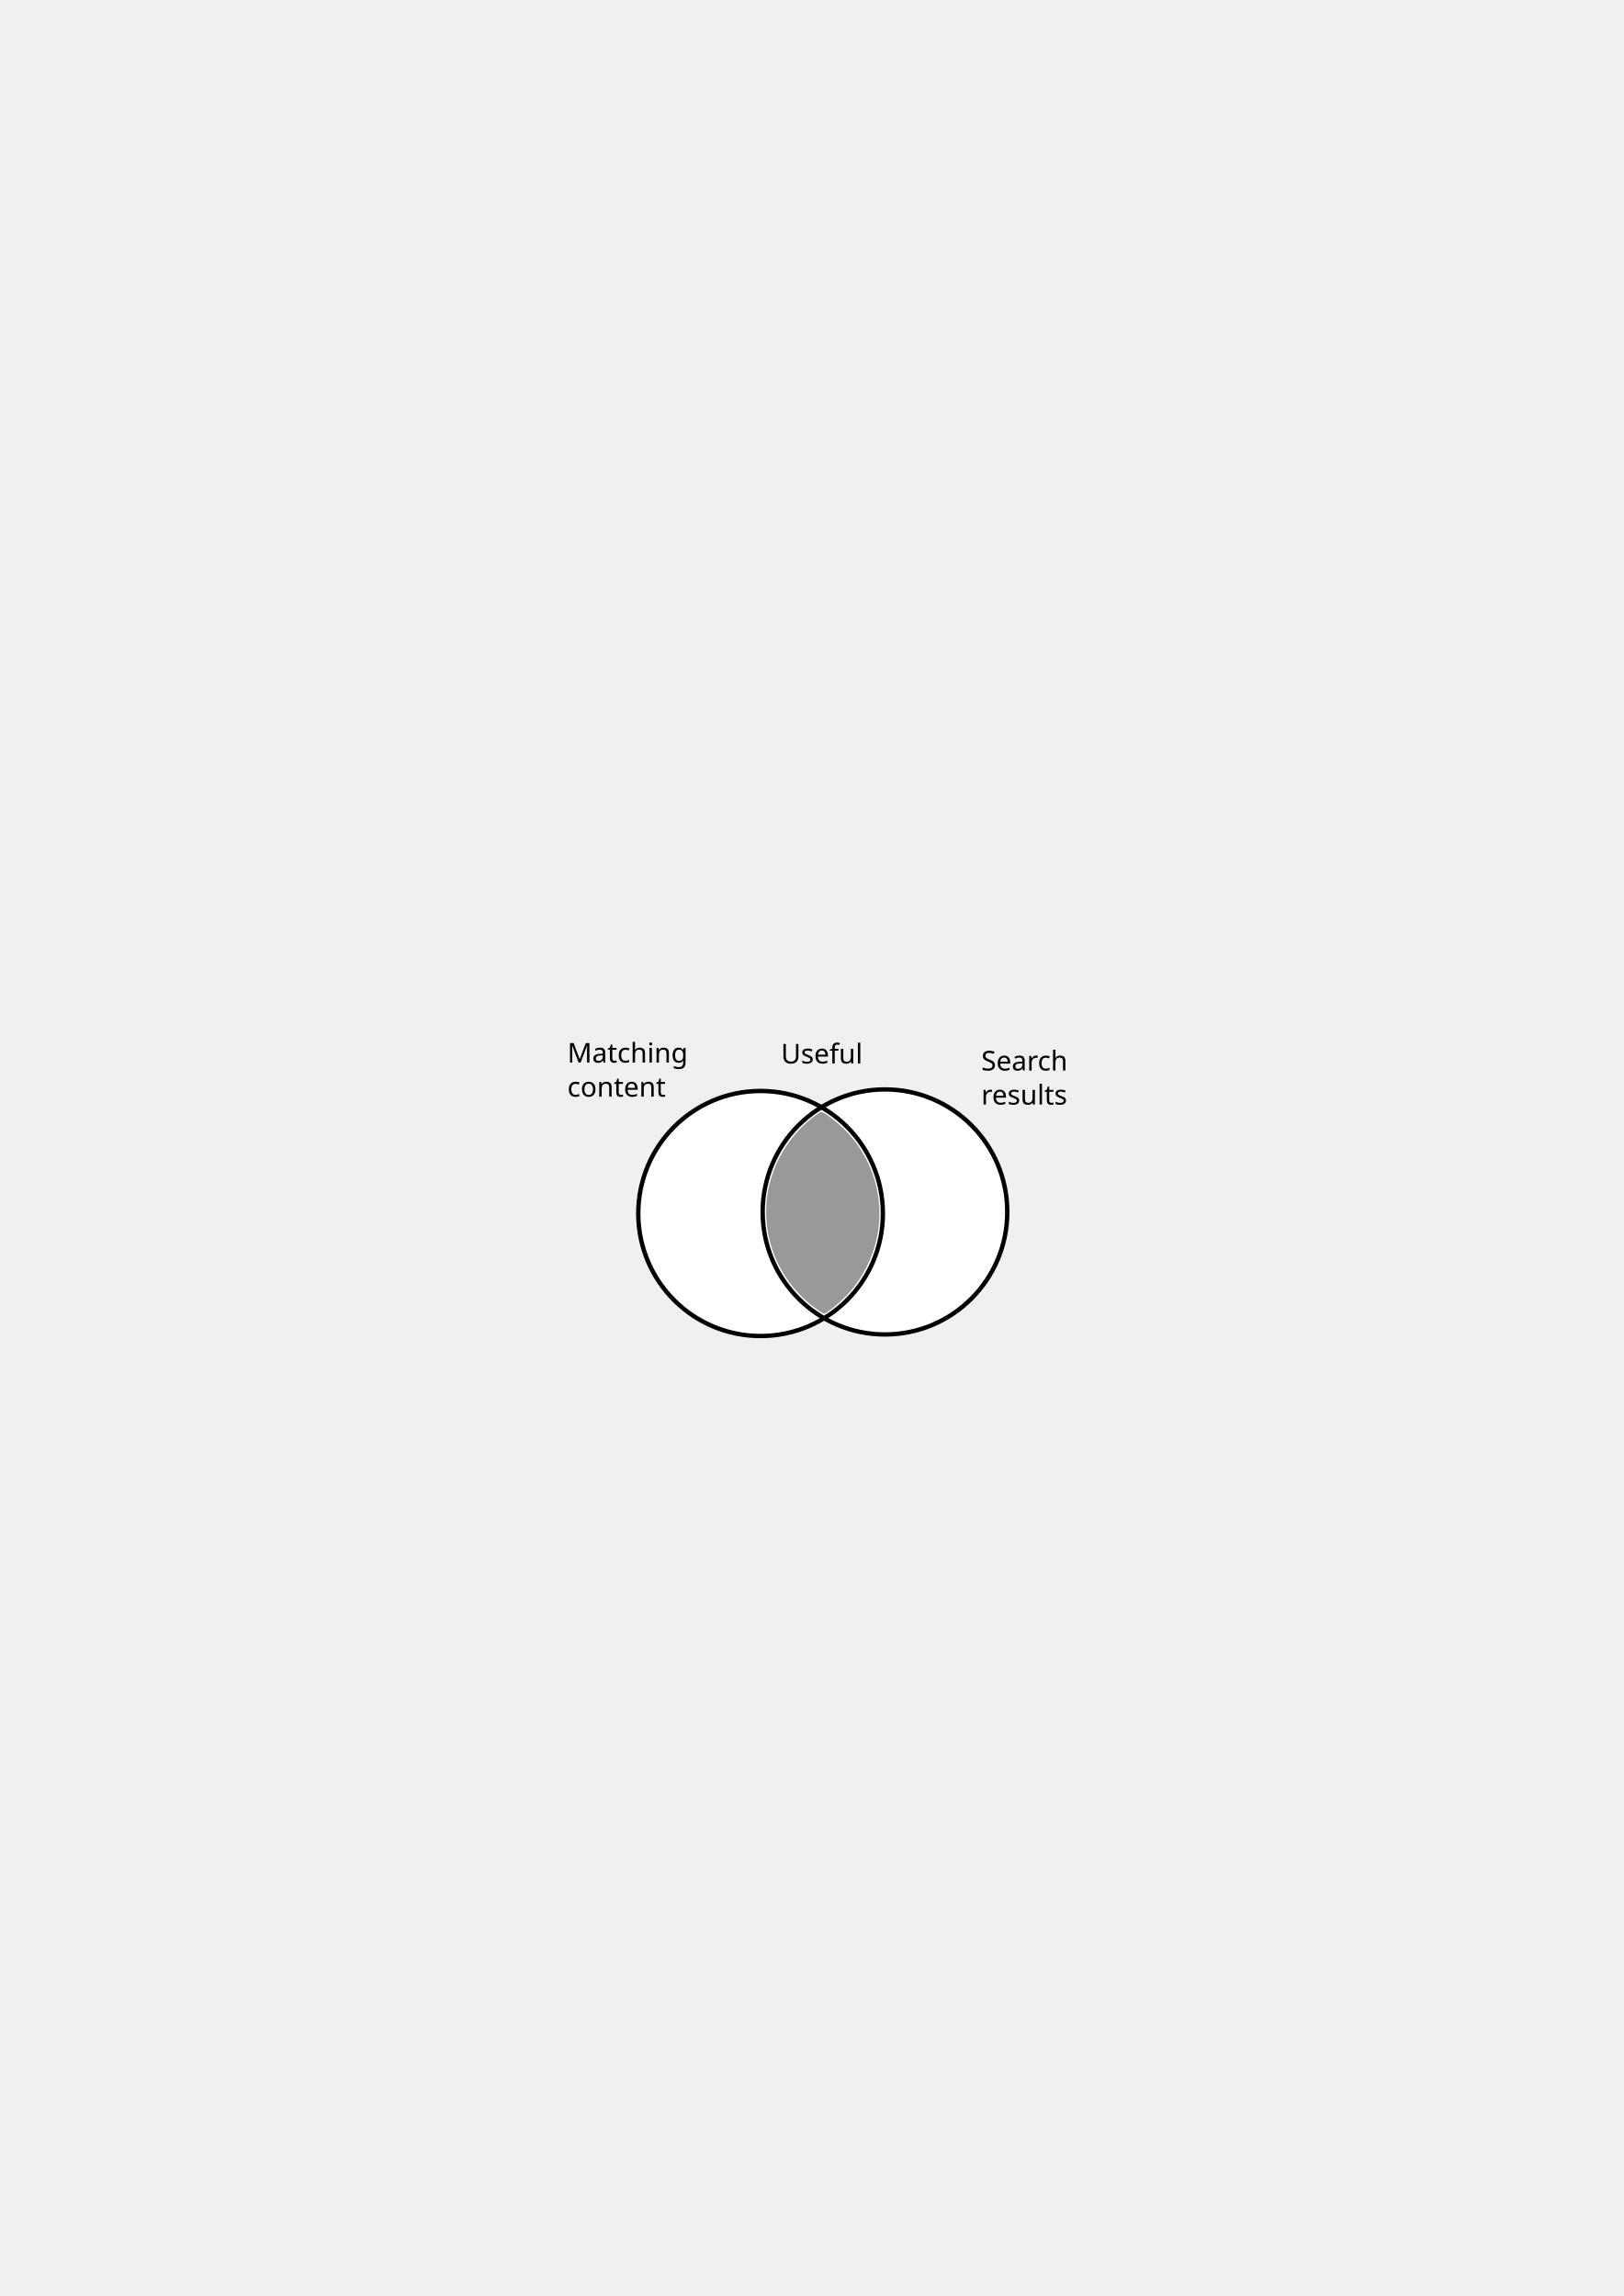
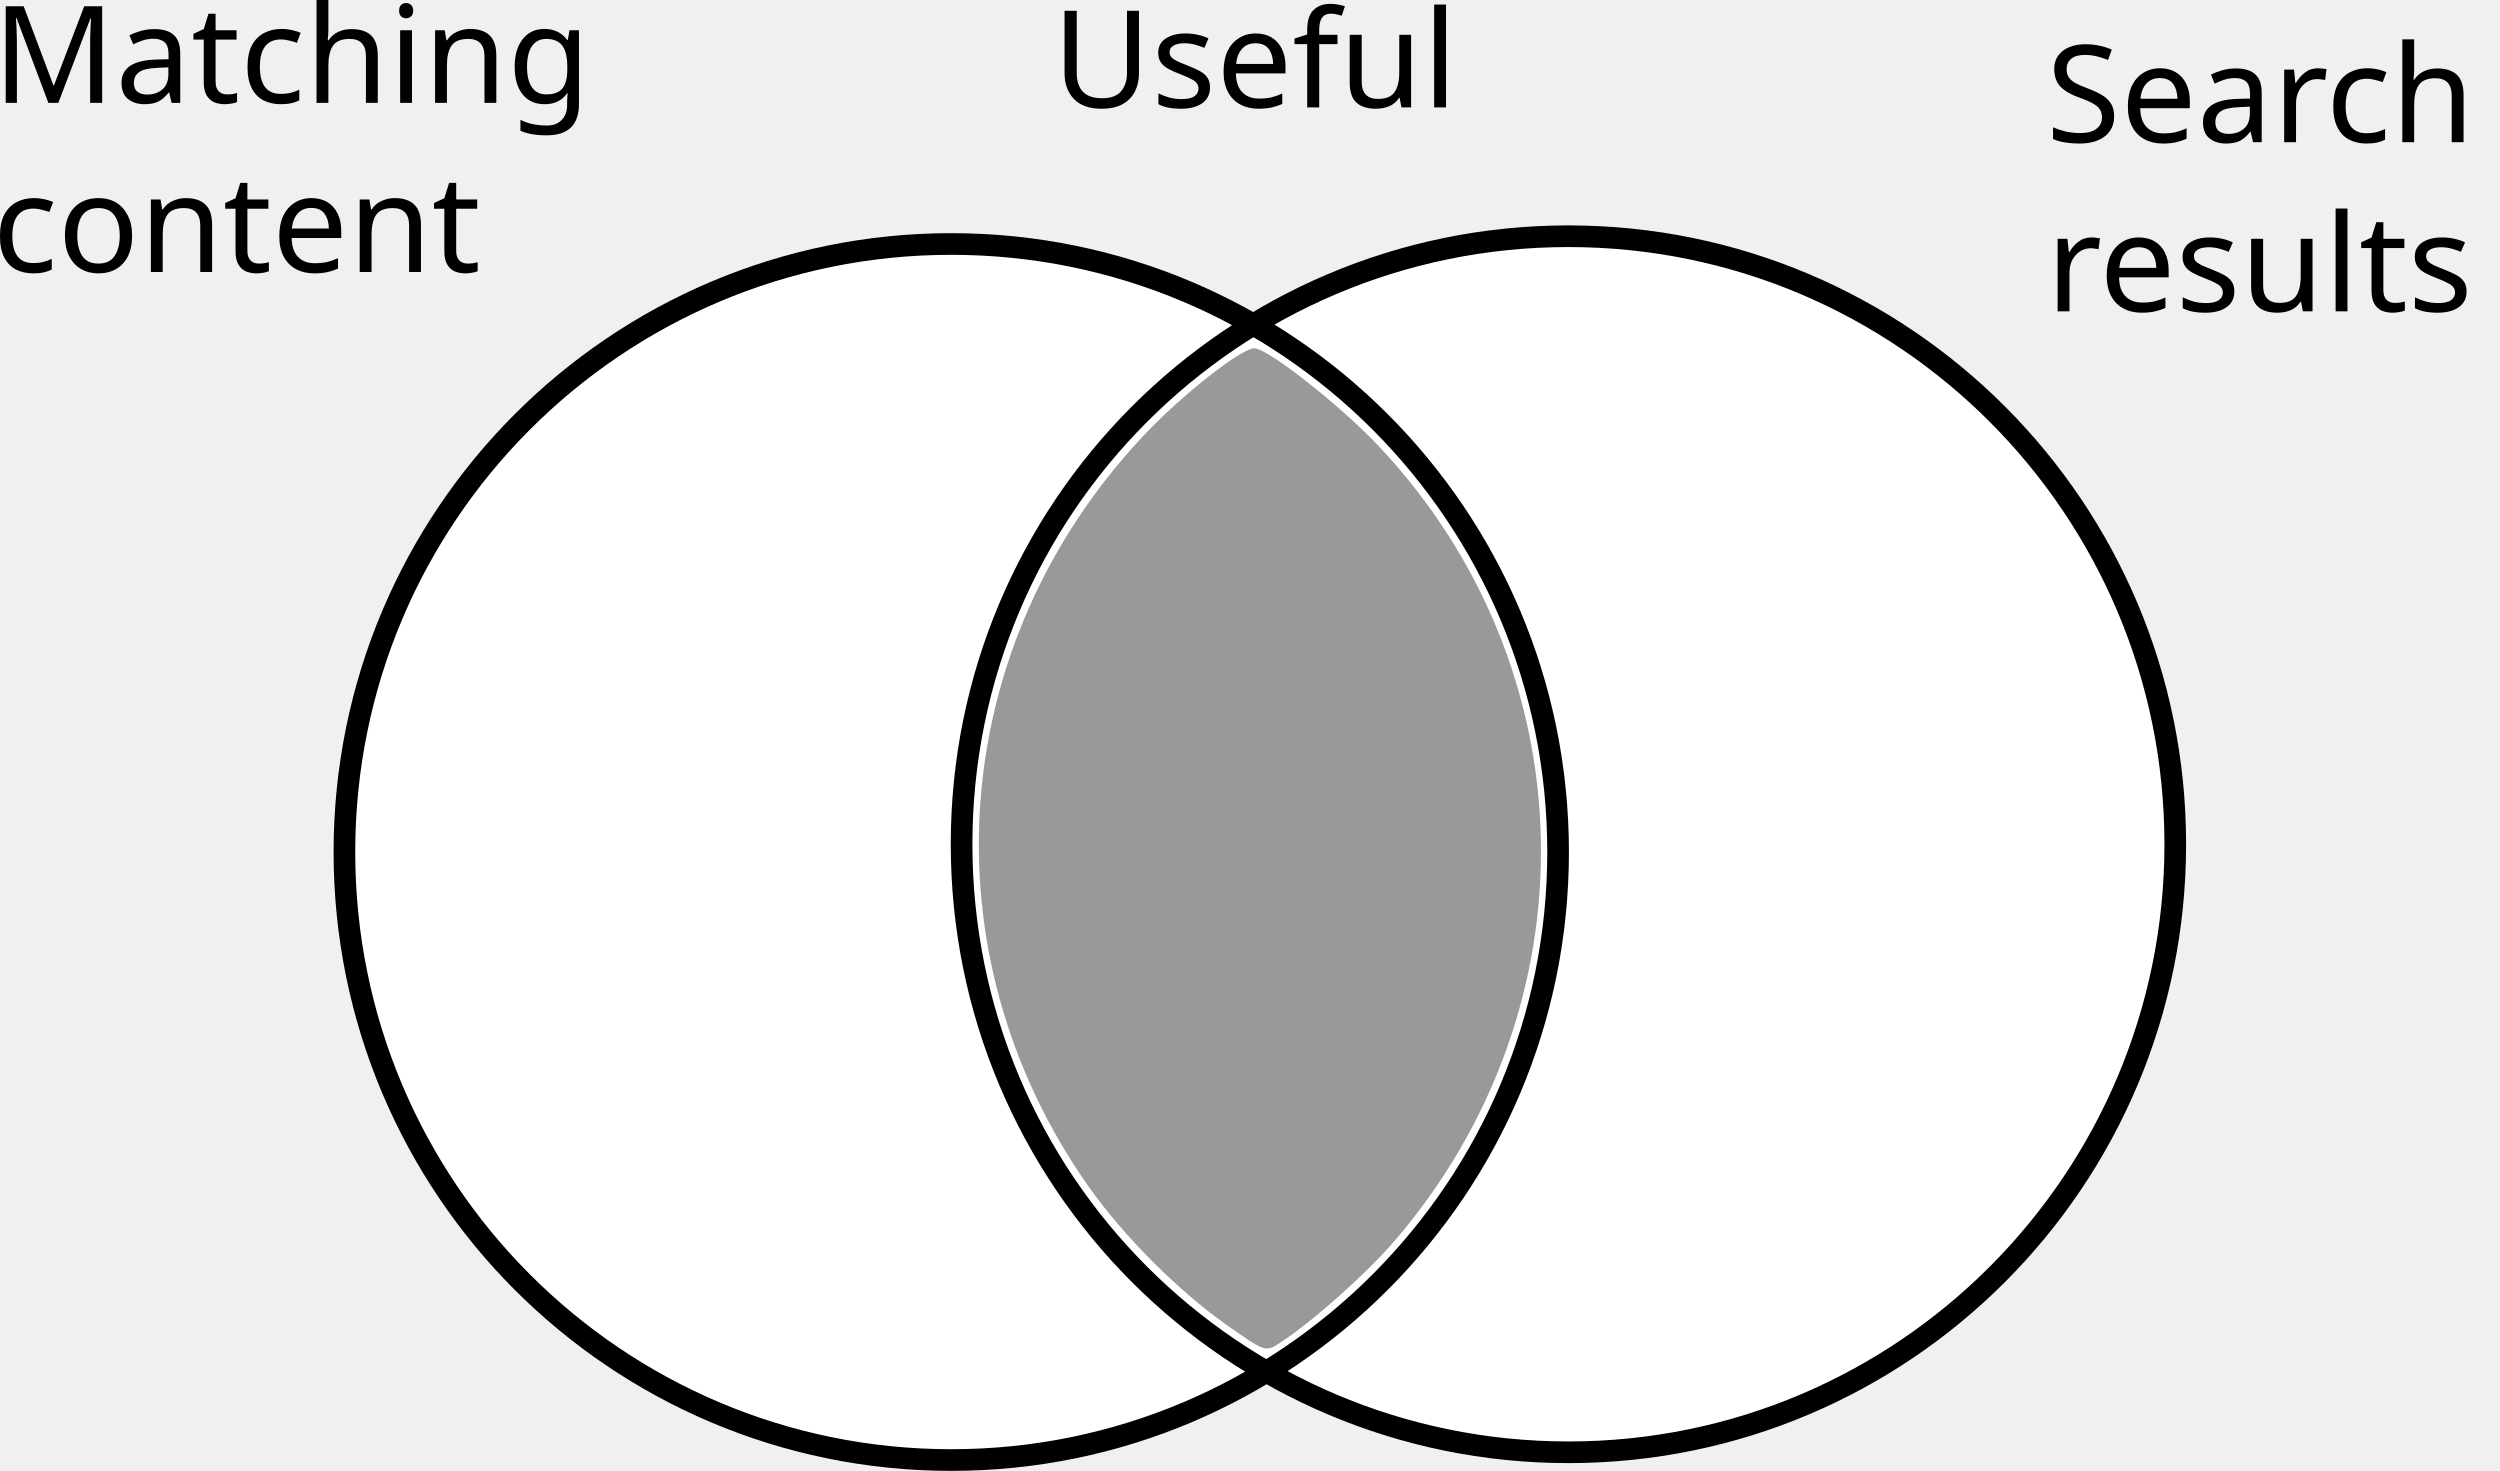
- <svg xmlns="http://www.w3.org/2000/svg" width="210mm" height="297mm" viewBox="0 0 744.094 1052.362" id="svg2" version="1.1">
+ <svg xmlns="http://www.w3.org/2000/svg" width="65.167mm" height="38.341mm" viewBox="0 0 230.907 135.854" id="svg2" version="1.1">
  <defs id="defs4" />
-   <g id="layer1">
+   <g id="layer1" transform="translate(-260.6897,-477.508)">
    <path id="path4136-2" style="opacity:1;fill:#ffffff;fill-opacity:1;stroke:#000000;stroke-width:2;stroke-miterlimit:4;stroke-dasharray:none;stroke-opacity:1" d="m 461.604,555.486 a 56.05,56.159 0 0 1 -56.05,56.159 56.05,56.159 0 0 1 -56.05,-56.159 56.05,56.159 0 0 1 56.05,-56.159 56.05,56.159 0 0 1 56.05,56.159 z m -57.004,0.717 a 56.05,56.159 0 0 1 -56.05,56.159 56.05,56.159 0 0 1 -56.05,-56.159 56.05,56.159 0 0 1 56.05,-56.159 56.05,56.159 0 0 1 56.05,56.159 z" />
    <path style="opacity:1;fill:#000000;fill-opacity:0.402;stroke:none;stroke-width:0;stroke-miterlimit:4;stroke-dasharray:none;stroke-opacity:1" d="m 374.023,599.911 c -4.512,-3.175 -9.565,-8.238 -12.787,-12.811 -15.22,-21.606 -13.13,-50.023 5.104,-69.389 3.485,-3.701 8.976,-8.027 10.198,-8.034 1.232,-0.007 7.95,5.273 11.483,9.026 19.43,20.637 20.048,51.801 1.457,73.441 -2.631,3.062 -7.723,7.575 -10.685,9.469 -1.21,0.774 -1.298,0.742 -4.77,-1.701 z" id="path4178" />
    <text xml:space="preserve" style="font-style:normal;font-weight:normal;font-size:40px;line-height:125%;font-family:Sans;letter-spacing:0px;word-spacing:0px;fill:#000000;fill-opacity:1;stroke:none;stroke-width:1px;stroke-linecap:butt;stroke-linejoin:miter;stroke-opacity:1" x="260" y="487.005" id="text4180">
      <tspan x="260" y="487.005" id="tspan4184" style="font-size:12.5px">Matching</tspan>
      <tspan x="260" y="502.63" style="font-size:12.5px" id="tspan4188">content</tspan>
    </text>
    <text xml:space="preserve" style="font-style:normal;font-weight:normal;font-size:40px;line-height:125%;font-family:Sans;letter-spacing:0px;word-spacing:0px;fill:#000000;fill-opacity:1;stroke:none;stroke-width:1px;stroke-linecap:butt;stroke-linejoin:miter;stroke-opacity:1" x="449.677" y="490.638" id="text4180-7">
      <tspan x="449.677" y="490.638" id="tspan4184-8" style="font-size:12.5px">Search</tspan>
      <tspan x="449.677" y="506.263" style="font-size:12.5px" id="tspan4188-8">results</tspan>
    </text>
    <text xml:space="preserve" style="font-style:normal;font-weight:normal;font-size:40px;line-height:125%;font-family:Sans;letter-spacing:0px;word-spacing:0px;fill:#000000;fill-opacity:1;stroke:none;stroke-width:1px;stroke-linecap:butt;stroke-linejoin:miter;stroke-opacity:1" x="357.892" y="487.424" id="text4180-1">
      <tspan x="357.892" y="487.424" style="font-size:12.5px" id="tspan4188-6">Useful</tspan>
    </text>
  </g>
</svg>
